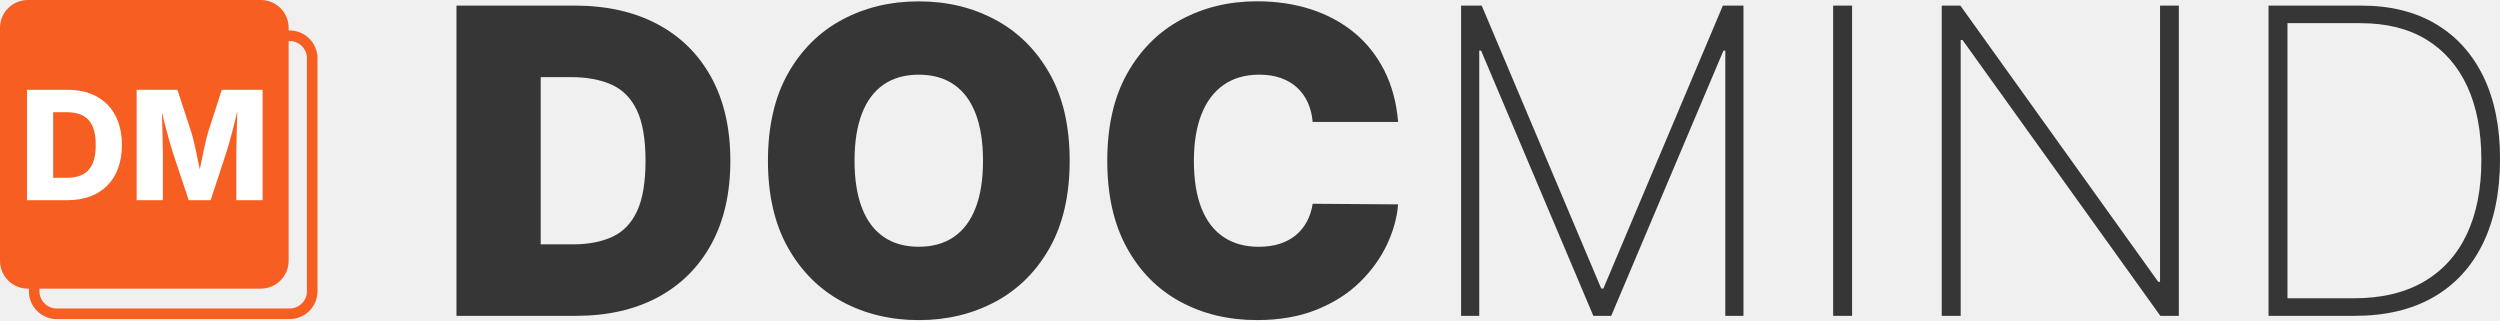
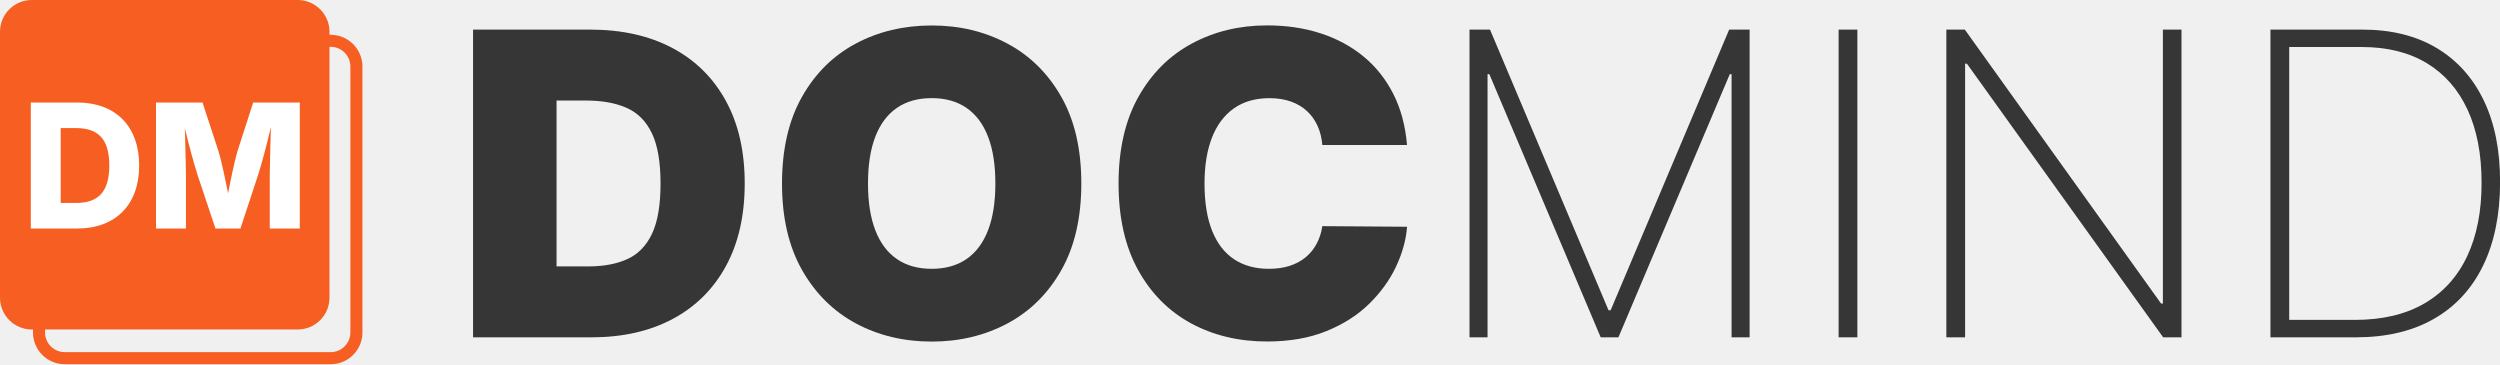
- <svg xmlns="http://www.w3.org/2000/svg" id="_Слой_2" data-name="Слой 2" viewBox="0 0 710.24 90.94">
+ <svg xmlns="http://www.w3.org/2000/svg" id="_Слой_2" data-name="Слой 2" viewBox="0 0 622.18 90.65">
  <defs>
    <style>
      .cls-1 {
        fill: #363636;
      }

      .cls-2 {
        fill: #f65f21;
      }

      .cls-3 {
        fill: #fff;
        font-family: Inter-Black, Inter;
        font-size: 43.11px;
        font-weight: 800;
      }
    </style>
  </defs>
  <g id="_Слой_3" data-name="Слой 3">
    <g>
-       <path class="cls-1" d="m163.59,89.73h-33.91V1.59h33.57c9.07,0,16.91,1.76,23.52,5.27s11.72,8.56,15.32,15.15c3.6,6.58,5.4,14.47,5.4,23.65s-1.79,17.06-5.38,23.65c-3.59,6.58-8.67,11.63-15.23,15.15-6.57,3.52-14.33,5.27-23.28,5.27Zm-9.98-20.31h9.12c4.36,0,8.08-.7,11.17-2.11,3.08-1.41,5.44-3.83,7.06-7.27,1.62-3.44,2.43-8.23,2.43-14.37s-.82-10.93-2.47-14.38c-1.65-3.44-4.06-5.87-7.23-7.27-3.17-1.41-7.05-2.11-11.64-2.11h-8.44v47.51Z" />
-       <path class="cls-1" d="m303.89,45.66c0,9.81-1.91,18.08-5.72,24.81s-8.97,11.82-15.45,15.28c-6.48,3.46-13.71,5.19-21.69,5.19s-15.29-1.74-21.75-5.23c-6.47-3.49-11.61-8.59-15.41-15.32-3.8-6.73-5.7-14.97-5.7-24.72s1.9-18.08,5.7-24.81c3.8-6.73,8.94-11.82,15.41-15.28,6.47-3.46,13.72-5.19,21.75-5.19s15.21,1.73,21.69,5.19c6.48,3.46,11.63,8.55,15.45,15.28,3.82,6.73,5.72,15,5.72,24.81Zm-24.62,0c0-5.28-.7-9.73-2.09-13.36-1.39-3.63-3.44-6.38-6.15-8.26-2.71-1.88-6.05-2.82-10.01-2.82s-7.29.94-10.01,2.82-4.76,4.63-6.15,8.26c-1.39,3.63-2.09,8.08-2.09,13.36s.7,9.73,2.09,13.36c1.39,3.63,3.44,6.38,6.15,8.26s6.05,2.82,10.01,2.82,7.29-.94,10.01-2.82c2.71-1.88,4.76-4.63,6.15-8.26,1.39-3.63,2.09-8.08,2.09-13.36Z" />
-       <path class="cls-1" d="m397.19,34.64h-24.27c-.17-2.01-.62-3.83-1.36-5.47s-1.74-3.05-3.01-4.24c-1.28-1.19-2.82-2.11-4.63-2.75s-3.86-.97-6.15-.97c-4.02,0-7.41.98-10.18,2.93-2.77,1.95-4.86,4.75-6.28,8.39-1.42,3.64-2.13,8.02-2.13,13.13,0,5.39.72,9.91,2.17,13.54,1.45,3.63,3.55,6.35,6.31,8.18,2.75,1.82,6.07,2.73,9.94,2.73,2.21,0,4.19-.28,5.94-.84,1.75-.56,3.27-1.37,4.56-2.43s2.35-2.35,3.16-3.85c.82-1.51,1.37-3.21,1.66-5.1l24.27.17c-.29,3.73-1.33,7.52-3.14,11.38-1.81,3.86-4.37,7.42-7.68,10.67-3.31,3.26-7.41,5.88-12.29,7.85-4.88,1.98-10.54,2.97-17,2.97-8.09,0-15.34-1.74-21.75-5.21-6.41-3.47-11.48-8.58-15.19-15.32-3.72-6.74-5.57-14.99-5.57-24.75s1.89-18.08,5.68-24.81c3.79-6.73,8.89-11.82,15.32-15.28,6.43-3.46,13.6-5.19,21.52-5.19,5.57,0,10.69.76,15.36,2.28,4.68,1.52,8.78,3.74,12.31,6.65,3.53,2.91,6.37,6.49,8.52,10.74,2.15,4.25,3.46,9.11,3.92,14.59Z" />
-       <path class="cls-1" d="m415.1,1.59h5.85l33.96,80.39h.6L489.46,1.59h5.85v88.14h-5.16V14.37h-.52l-31.89,75.36h-5.08l-31.89-75.36h-.52v75.36h-5.16V1.59Z" />
-       <path class="cls-1" d="m526.17,1.59v88.14h-5.38V1.59h5.38Z" />
-       <path class="cls-1" d="m619,1.59v88.14h-5.25l-56.21-78.37h-.52v78.37h-5.38V1.59h5.29l56.21,78.46h.52V1.59h5.34Z" />
-       <path class="cls-1" d="m668.93,89.73h-24.45V1.59h26.34c8.26,0,15.33,1.75,21.22,5.25,5.88,3.5,10.39,8.51,13.54,15.04,3.14,6.53,4.7,14.35,4.67,23.48-.03,9.33-1.66,17.29-4.91,23.91s-7.93,11.68-14.07,15.19c-6.14,3.52-13.59,5.27-22.34,5.27Zm-19.07-4.99h18.85c7.86,0,14.49-1.57,19.88-4.71,5.39-3.14,9.47-7.65,12.24-13.54,2.77-5.88,4.14-12.92,4.11-21.13,0-8.09-1.33-15.03-4-20.81-2.67-5.78-6.55-10.22-11.64-13.32-5.09-3.1-11.33-4.65-18.7-4.65h-20.74v78.16Z" />
+       <path class="cls-1" d="m147.2,83.95h-29.47V7.37h29.17c7.88,0,14.69,1.53,20.44,4.58s10.18,7.44,13.31,13.16c3.13,5.72,4.69,12.57,4.69,20.55s-1.56,14.83-4.67,20.55c-3.12,5.72-7.53,10.11-13.24,13.16-5.71,3.05-12.45,4.58-20.23,4.58Zm-8.68-17.65h7.93c3.79,0,7.02-.61,9.7-1.83,2.68-1.22,4.72-3.33,6.13-6.32,1.41-2.99,2.11-7.15,2.11-12.49s-.72-9.5-2.15-12.49c-1.43-2.99-3.53-5.1-6.28-6.32-2.75-1.22-6.13-1.83-10.12-1.83h-7.33v41.28Z" />
+       <path class="cls-1" d="m269.11,45.66c0,8.53-1.66,15.71-4.97,21.56s-7.79,10.27-13.42,13.28c-5.63,3-11.92,4.51-18.85,4.51s-13.28-1.51-18.9-4.54c-5.62-3.03-10.08-7.47-13.39-13.31-3.3-5.85-4.96-13.01-4.96-21.48s1.65-15.71,4.96-21.56c3.3-5.85,7.76-10.27,13.39-13.27,5.62-3,11.92-4.51,18.9-4.51s13.21,1.5,18.85,4.51c5.63,3,10.11,7.43,13.42,13.27,3.32,5.85,4.97,13.03,4.97,21.56Zm-21.39,0c0-4.59-.6-8.46-1.81-11.61-1.21-3.15-2.99-5.55-5.35-7.18-2.36-1.63-5.25-2.45-8.69-2.45s-6.34.82-8.69,2.45-4.14,4.03-5.35,7.18c-1.21,3.15-1.81,7.02-1.81,11.61s.6,8.46,1.81,11.61c1.21,3.15,2.99,5.55,5.35,7.18s5.25,2.45,8.69,2.45,6.34-.82,8.69-2.45c2.36-1.63,4.14-4.03,5.35-7.18,1.21-3.15,1.81-7.02,1.81-11.61Z" />
+       <path class="cls-1" d="m350.18,36.09h-21.09c-.15-1.74-.54-3.33-1.18-4.75s-1.51-2.65-2.62-3.68c-1.11-1.03-2.45-1.83-4.02-2.39s-3.35-.84-5.35-.84c-3.49,0-6.44.85-8.84,2.54-2.41,1.7-4.23,4.13-5.46,7.29-1.23,3.17-1.85,6.97-1.85,11.41,0,4.69.63,8.61,1.89,11.76,1.26,3.15,3.09,5.52,5.48,7.1,2.39,1.58,5.27,2.37,8.64,2.37,1.92,0,3.64-.24,5.16-.73,1.52-.49,2.84-1.19,3.96-2.11s2.04-2.04,2.75-3.35c.71-1.31,1.19-2.79,1.44-4.43l21.09.15c-.25,3.24-1.16,6.54-2.73,9.89-1.57,3.35-3.8,6.44-6.68,9.27-2.88,2.83-6.44,5.1-10.68,6.82-4.24,1.72-9.16,2.58-14.77,2.58-7.03,0-13.33-1.51-18.9-4.52-5.57-3.02-9.97-7.45-13.2-13.31-3.23-5.86-4.84-13.03-4.84-21.5s1.65-15.71,4.94-21.56c3.29-5.85,7.73-10.27,13.31-13.27,5.58-3,11.82-4.51,18.7-4.51,4.84,0,9.29.66,13.35,1.98,4.06,1.32,7.63,3.25,10.69,5.78,3.07,2.53,5.53,5.64,7.4,9.33,1.87,3.69,3,7.92,3.4,12.68Z" />
+       <path class="cls-1" d="m365.73,7.37h5.09l29.5,69.85h.52l29.5-69.85h5.09v76.58h-4.49V18.47h-.45l-27.71,65.48h-4.41l-27.71-65.48h-.45v65.48h-4.49V7.37Z" />
+       <path class="cls-1" d="m462.25,7.37v76.58h-4.67V7.37h4.67Z" />
+       <path class="cls-1" d="m542.91,7.37v76.58h-4.56l-48.84-68.1h-.45v68.1h-4.67V7.37h4.6l48.84,68.17h.45V7.37h4.64Z" />
+       <path class="cls-1" d="m586.29,83.95h-21.24V7.37h22.89c7.18,0,13.32,1.52,18.44,4.56,5.11,3.04,9.03,7.4,11.76,13.07,2.73,5.67,4.08,12.47,4.06,20.4-.02,8.1-1.45,15.03-4.26,20.77-2.82,5.75-6.89,10.15-12.23,13.2-5.34,3.05-11.8,4.58-19.41,4.58Zm-16.57-4.34h16.38c6.83,0,12.59-1.37,17.28-4.1,4.69-2.73,8.23-6.65,10.64-11.76,2.4-5.11,3.6-11.23,3.57-18.36,0-7.03-1.16-13.06-3.48-18.08-2.32-5.02-5.69-8.88-10.12-11.57-4.42-2.69-9.84-4.04-16.25-4.04h-18.02v67.91Z" />
    </g>
    <path class="cls-2" d="m82.29,11.65c2.71,0,4.91,2.2,4.91,4.91v66.17c0,2.71-2.2,4.91-4.91,4.91H16.12c-2.71,0-4.91-2.2-4.91-4.91V16.57c0-2.71,2.2-4.91,4.91-4.91h66.17m0-3H16.12c-4.37,0-7.91,3.54-7.91,7.91v66.17c0,4.37,3.54,7.91,7.91,7.91h66.17c4.37,0,7.91-3.54,7.91-7.91V16.57c0-4.37-3.54-7.91-7.91-7.91h0Z" />
    <rect class="cls-2" width="82" height="82" rx="7.91" ry="7.91" />
    <text class="cls-3" transform="translate(5.23 56.87)">
      <tspan x="0" y="0">DM</tspan>
    </text>
  </g>
</svg>
